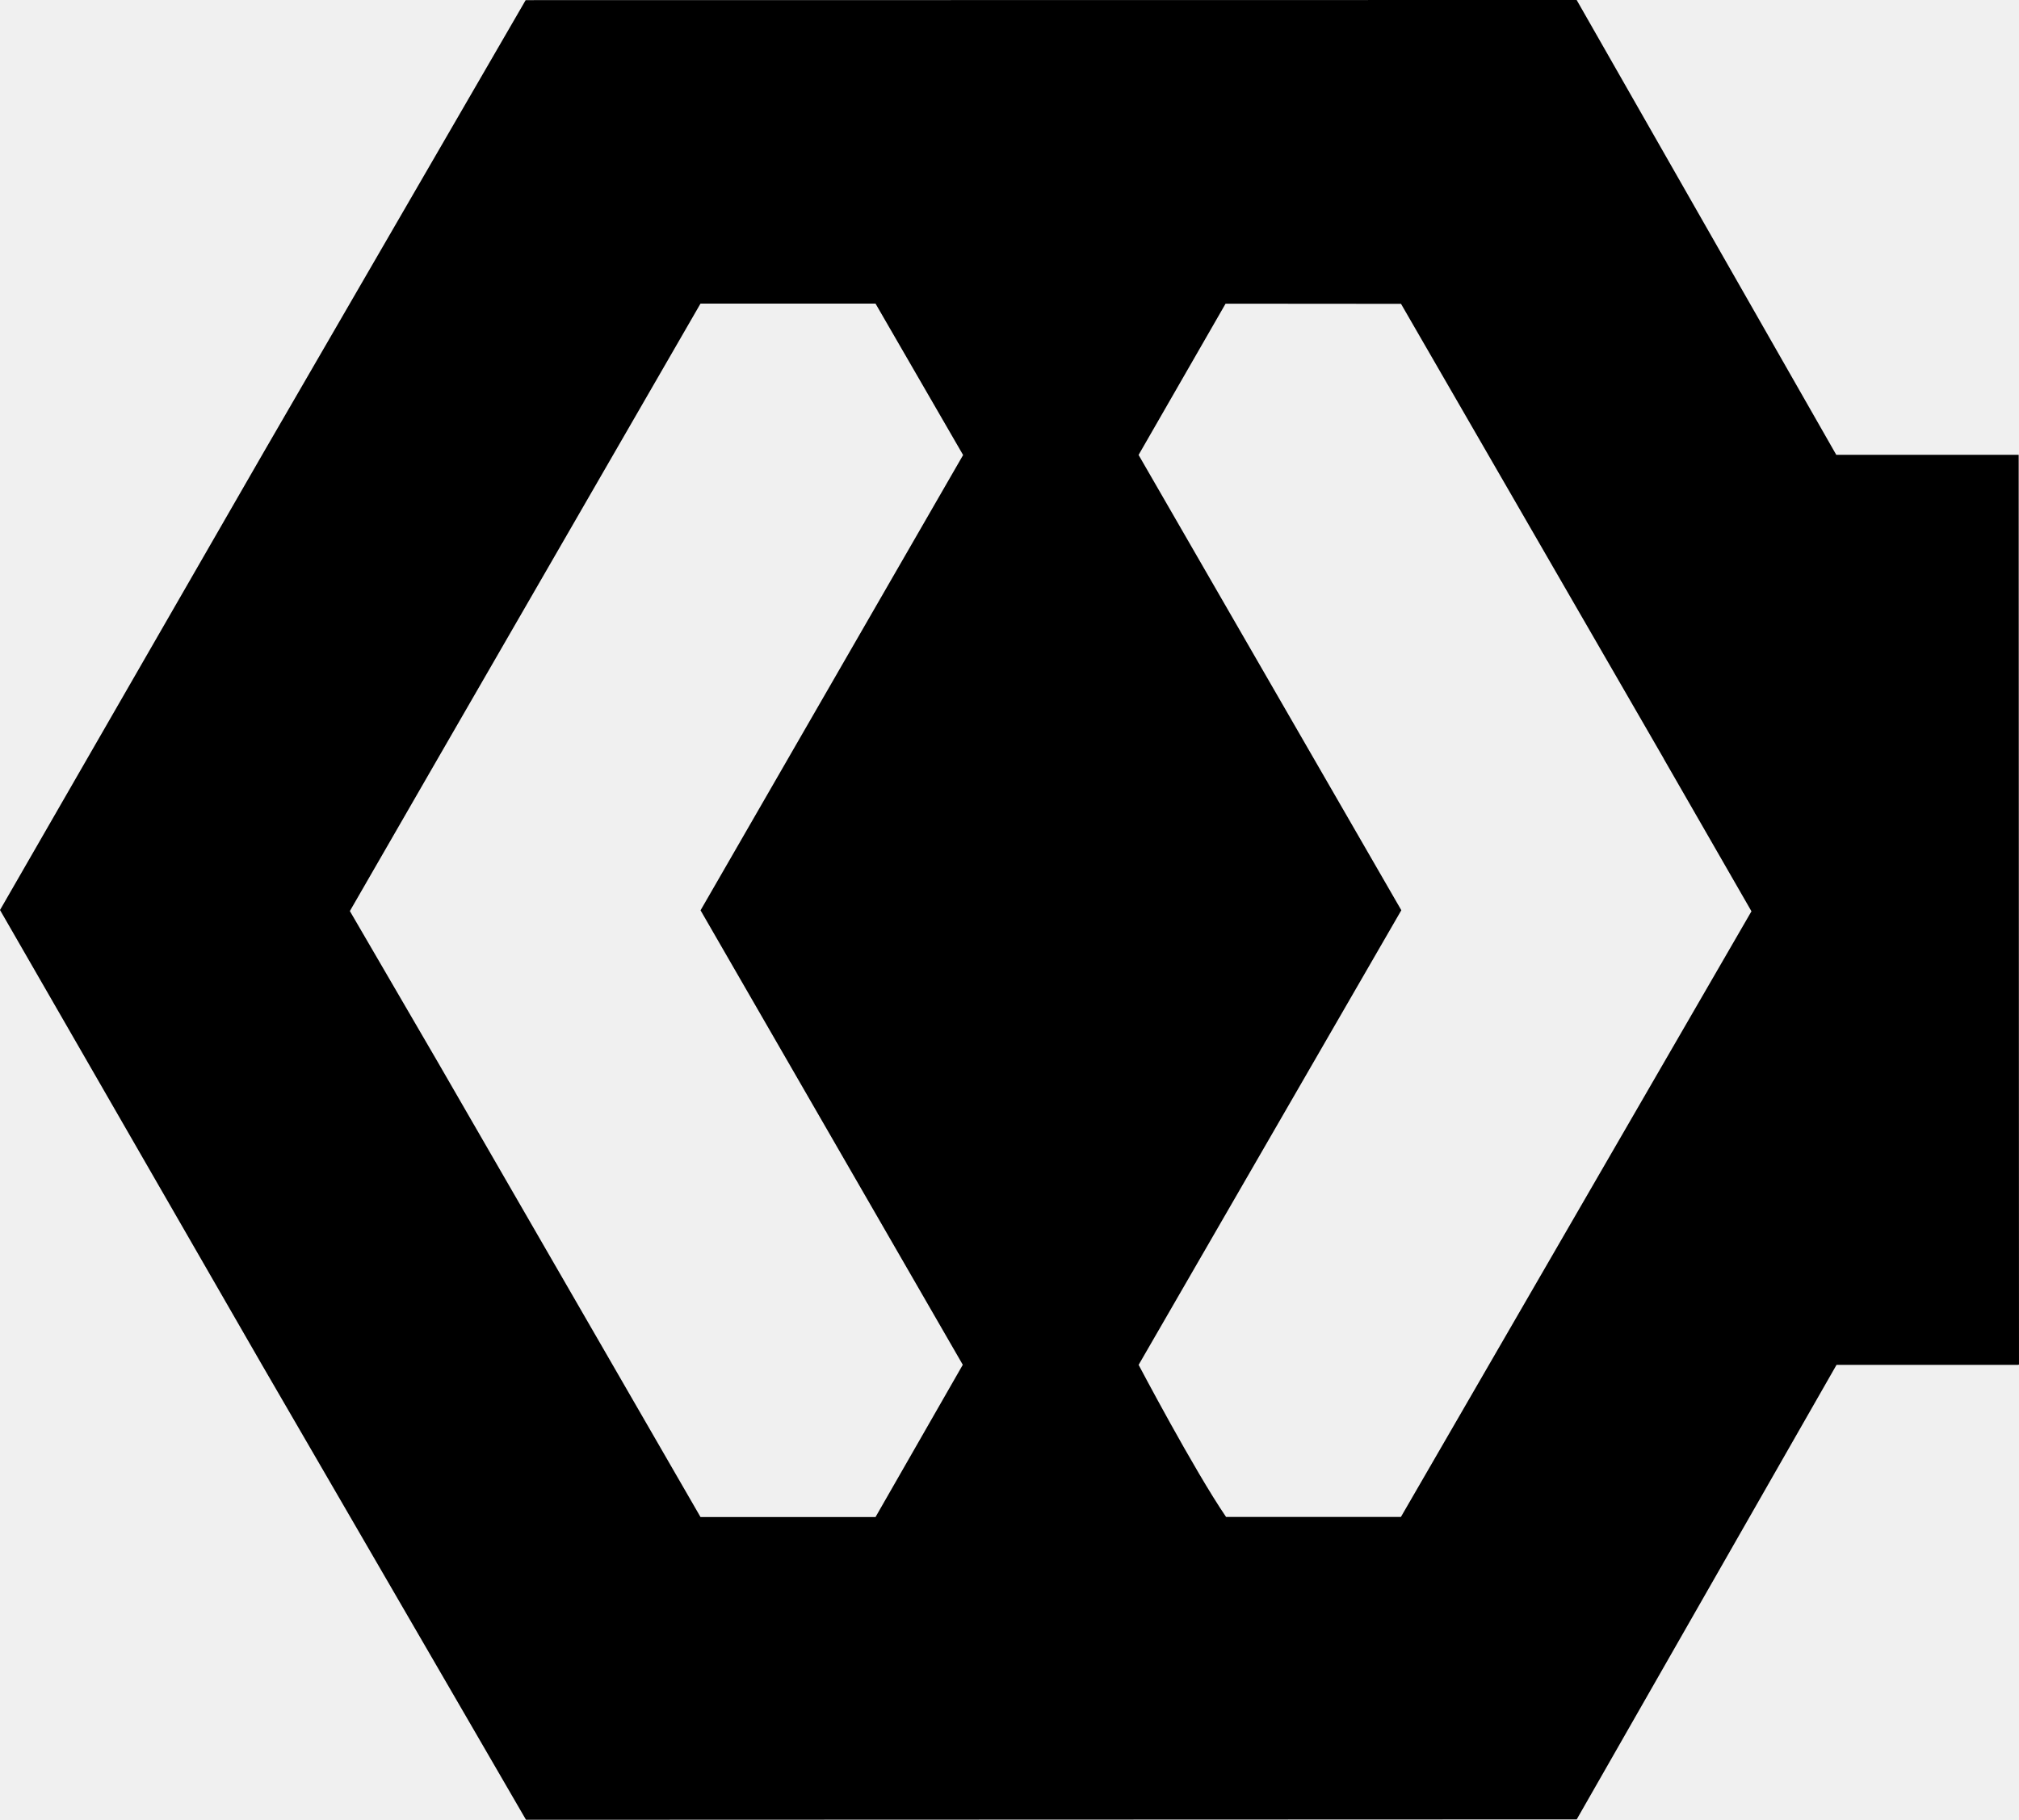
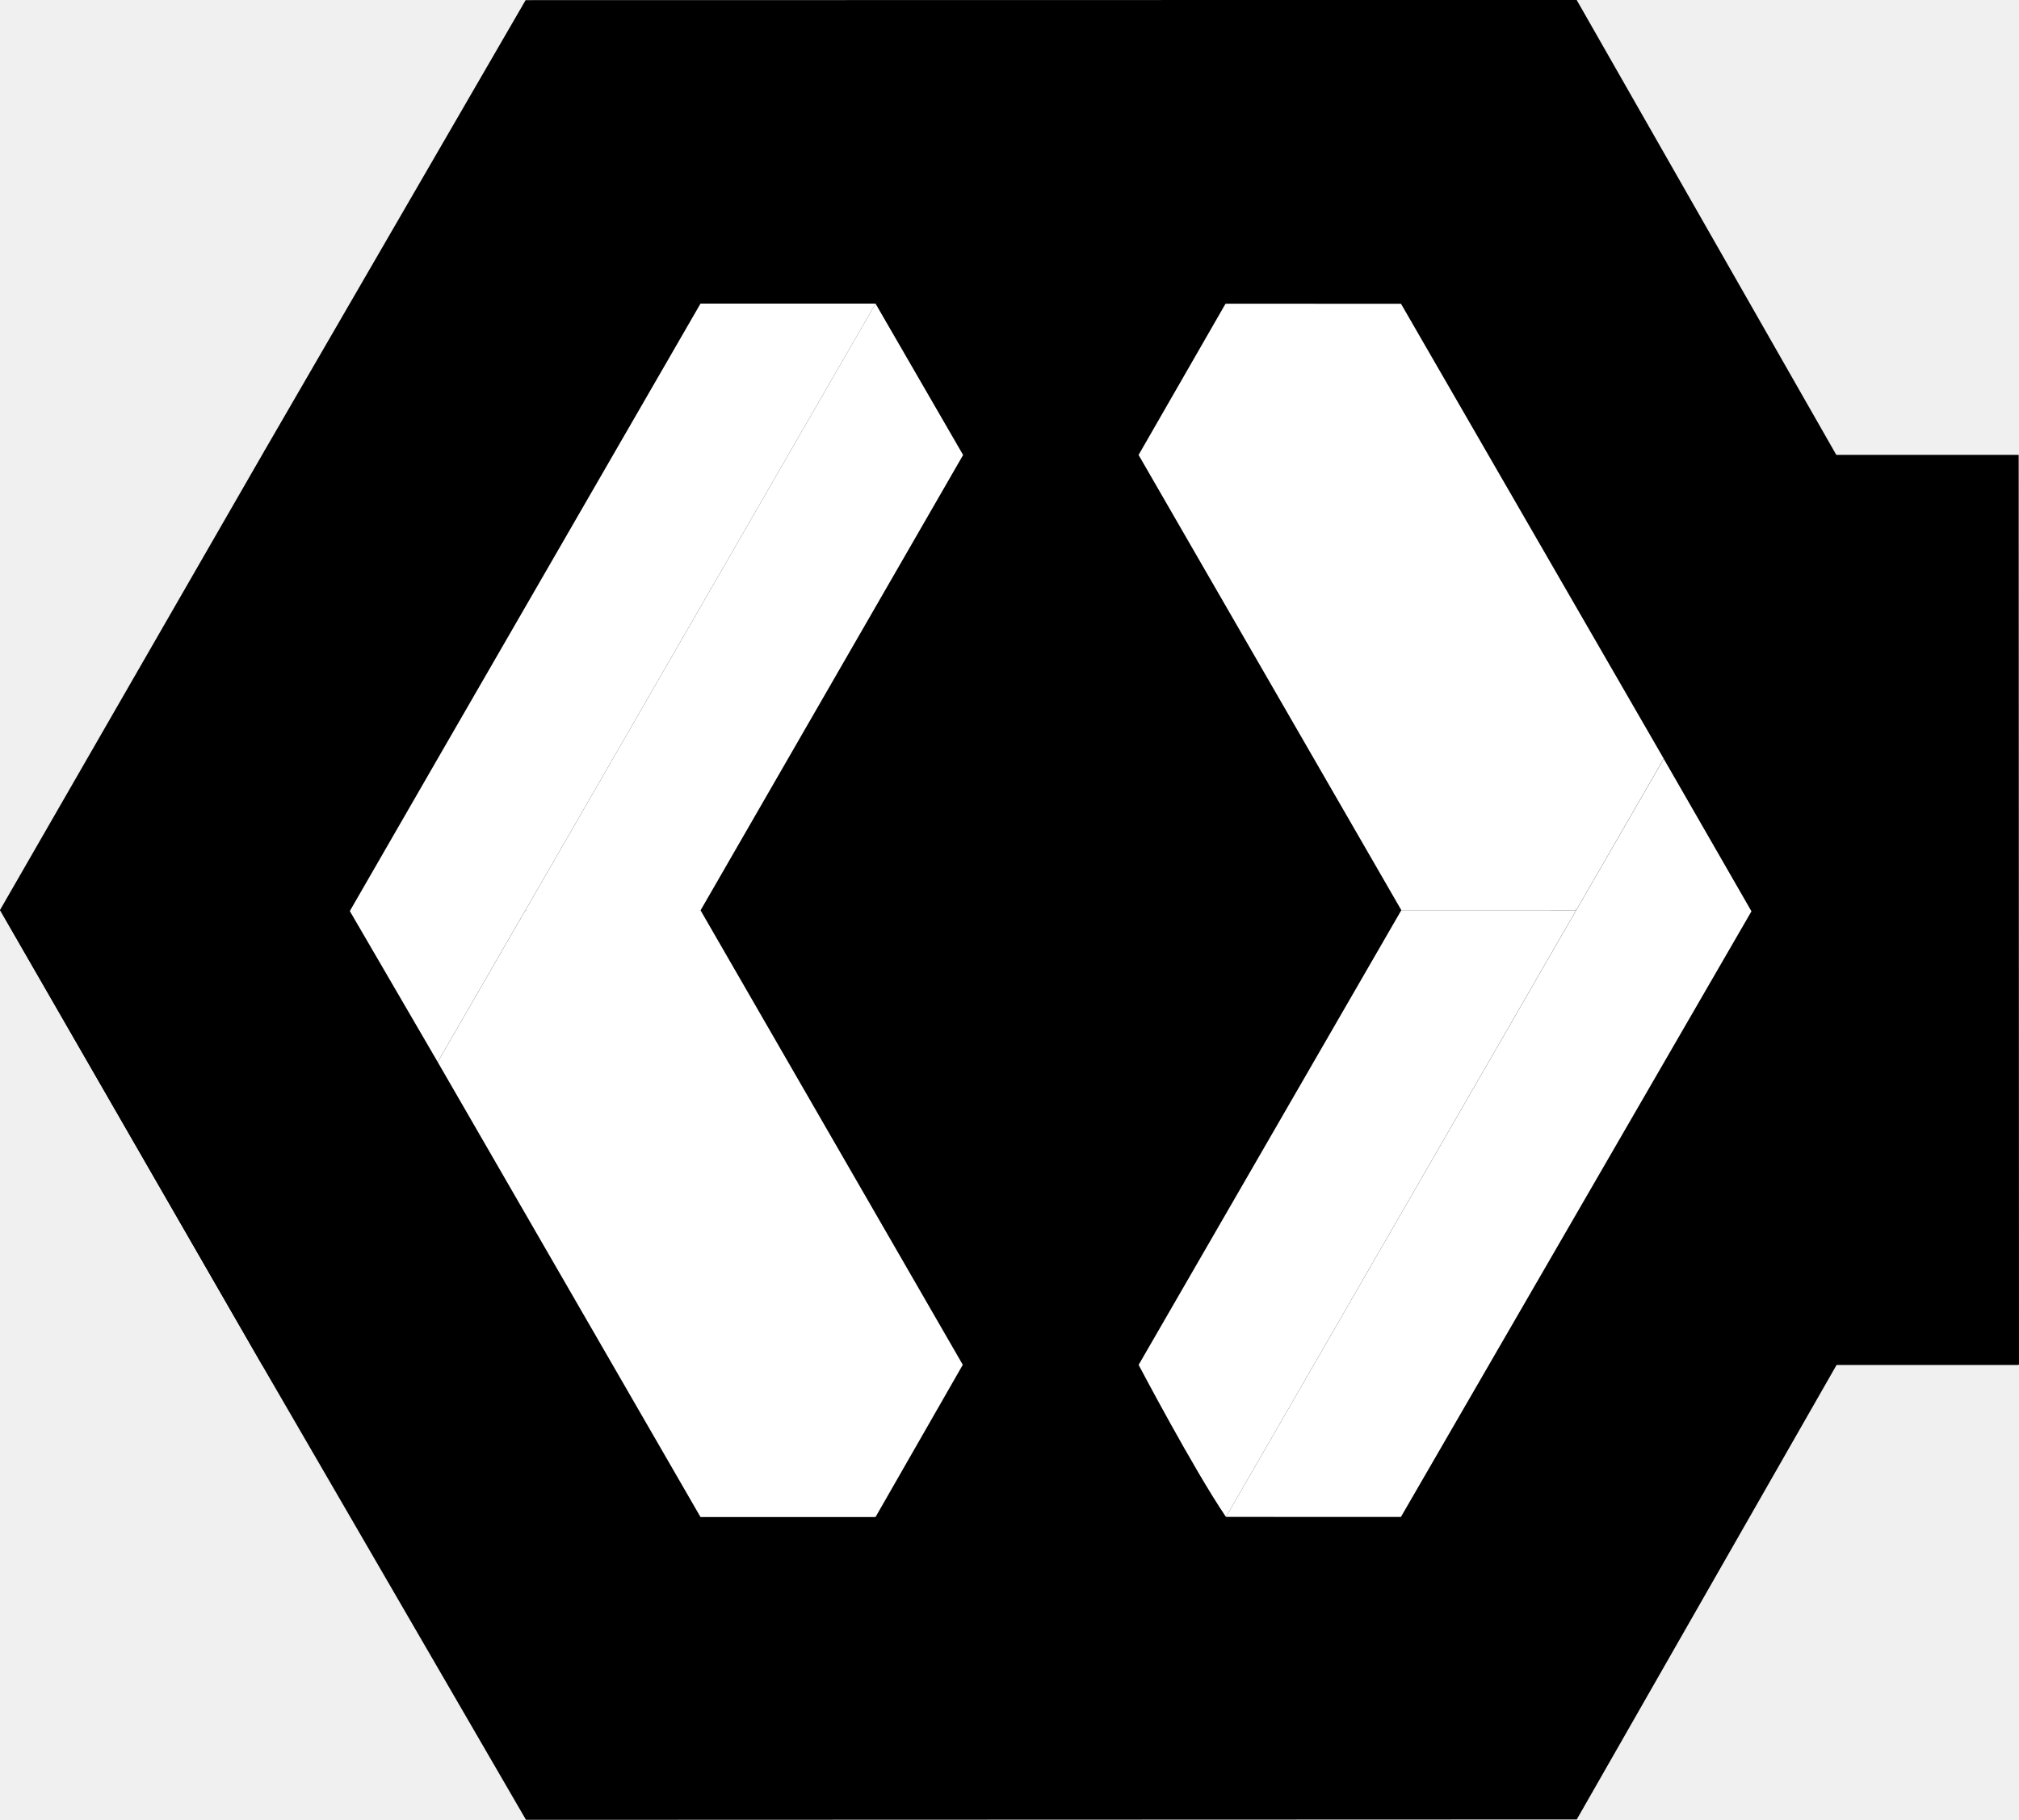
- <svg xmlns="http://www.w3.org/2000/svg" width="167.117" height="150.656" viewBox="0 0 44.216 39.861">
-   <path d="m117.344 128.588-23.017.003-5.716 9.865-5.796 10.065 5.737 9.962 5.782 9.965 23.011-.008 5.69-9.956h3.976v-.004h.02l-.007-19.93h-3.995zm-19.188 6.65h3.835l-.001.002 1.917 3.315-5.75 9.973 5.743 9.954-1.909 3.332.002.003h-3.837l-5.754-9.966-1.925-3.307 1.952-3.386zm11.499.002 3.842.003 5.754 9.962v.003l1.921 3.341-7.677 13.266h-3.83v-.001c-.706-1.036-1.914-3.33-1.914-3.33l5.753-9.958-5.754-9.973z" style="display:inline;fill:#000;fill-opacity:1;stroke-width:.265" transform="translate(-82.815 -128.588)" />
+ <svg xmlns="http://www.w3.org/2000/svg" viewBox="0 0 44.216 39.861">
+   <g transform="translate(-82.815 -128.588)">
+     <path d="m88.61 138.456 5.716-9.865 23.018-.004 5.686 9.965.007 19.932-5.691 9.957-23.012.008-5.782-9.965z" fill="#000" />
+     <path d="M88.552 158.481h10.375l-5.699-10.041 4.634-9.982-9.252-.002-5.795 10.065" fill="#000" />
+     <path d="M102.073 158.481h7.582l6.706-9.773-6.589-10.156h-8.921l-5.373 9.814z" fill="#000" />
+     <path d="m82.815 148.52 5.738 9.964h10.374l-5.636-9.93z" fill="#000" />
+     <path d="m95.589 148.522 6.484 9.963h7.582l6.601-9.959z" fill="#000" />
+     <path d="m98.157 148.529-1.958.569-1.877-.572 7.667-13.288 1.918 3.316" fill="#fff" />
+     <path d="m103.9 158.482-1.909 3.332-5.093-5.487-2.58-7.797v-.004h3.838" fill="#fff" />
+     <path d="M94.322 148.526h-.003v.003l-1.918 3.322-1.925-3.307 1.952-3.386 5.728-9.92h3.834" fill="#fff" />
+     <path d="M115.42 158.481h11.611l-.007-19.93h-11.605z" fill="#000" />
+     <path d="M115.42 148.554v9.93h11.59v-9.93z" fill="#000" />
+     <path d="M101.992 161.817h-3.836l-5.755-9.966 1.918-3.321z" fill="#fff" />
+     <path d="m117.333 148.526-7.669 13.289c-.705-1.036-1.913-3.331-1.913-3.331l5.753-9.959z" fill="#fff" />
+     <path d="m113.495 161.815-3.831-.001 7.67-13.288 1.917-3.317 1.921 3.34m-3.839-.023h-3.828l-5.755-9.973 1.905-3.314 4.658 5.922z" fill="#fff" />
+     <path d="M119.25 145.205v.003l-1.917 3.318-7.677-13.286 3.841.002z" fill="#fff" />
+   </g>
</svg>
